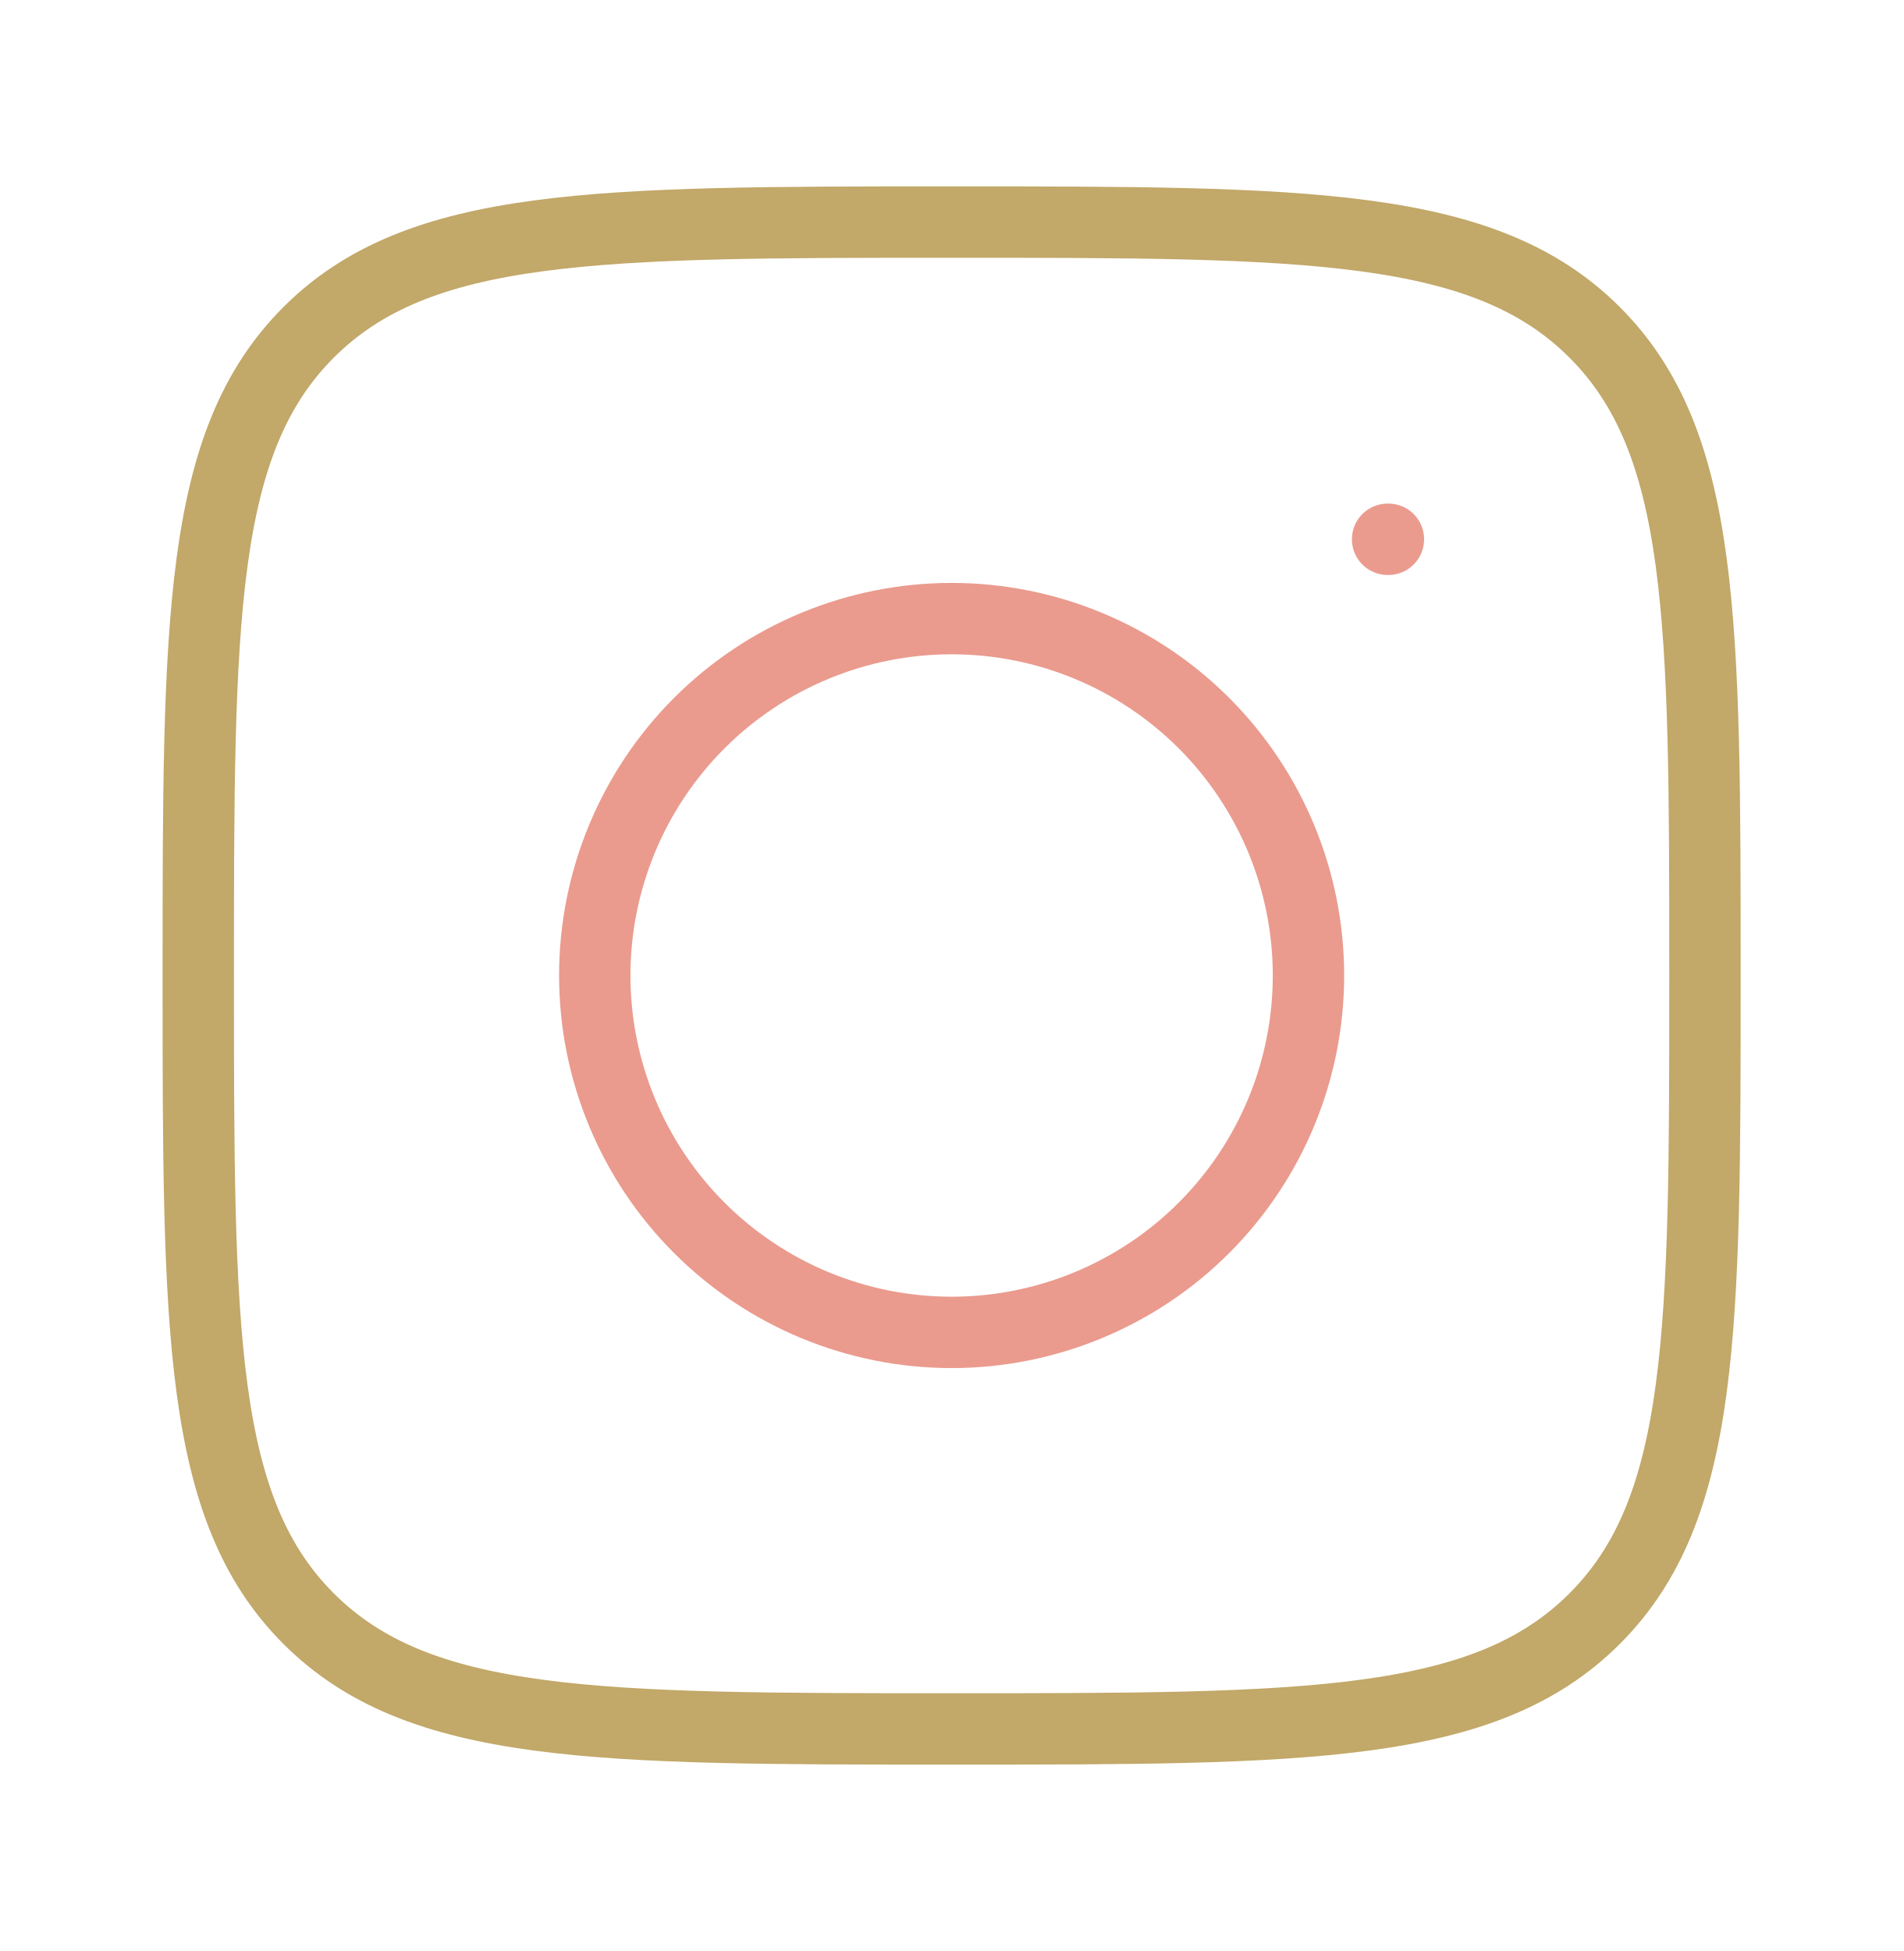
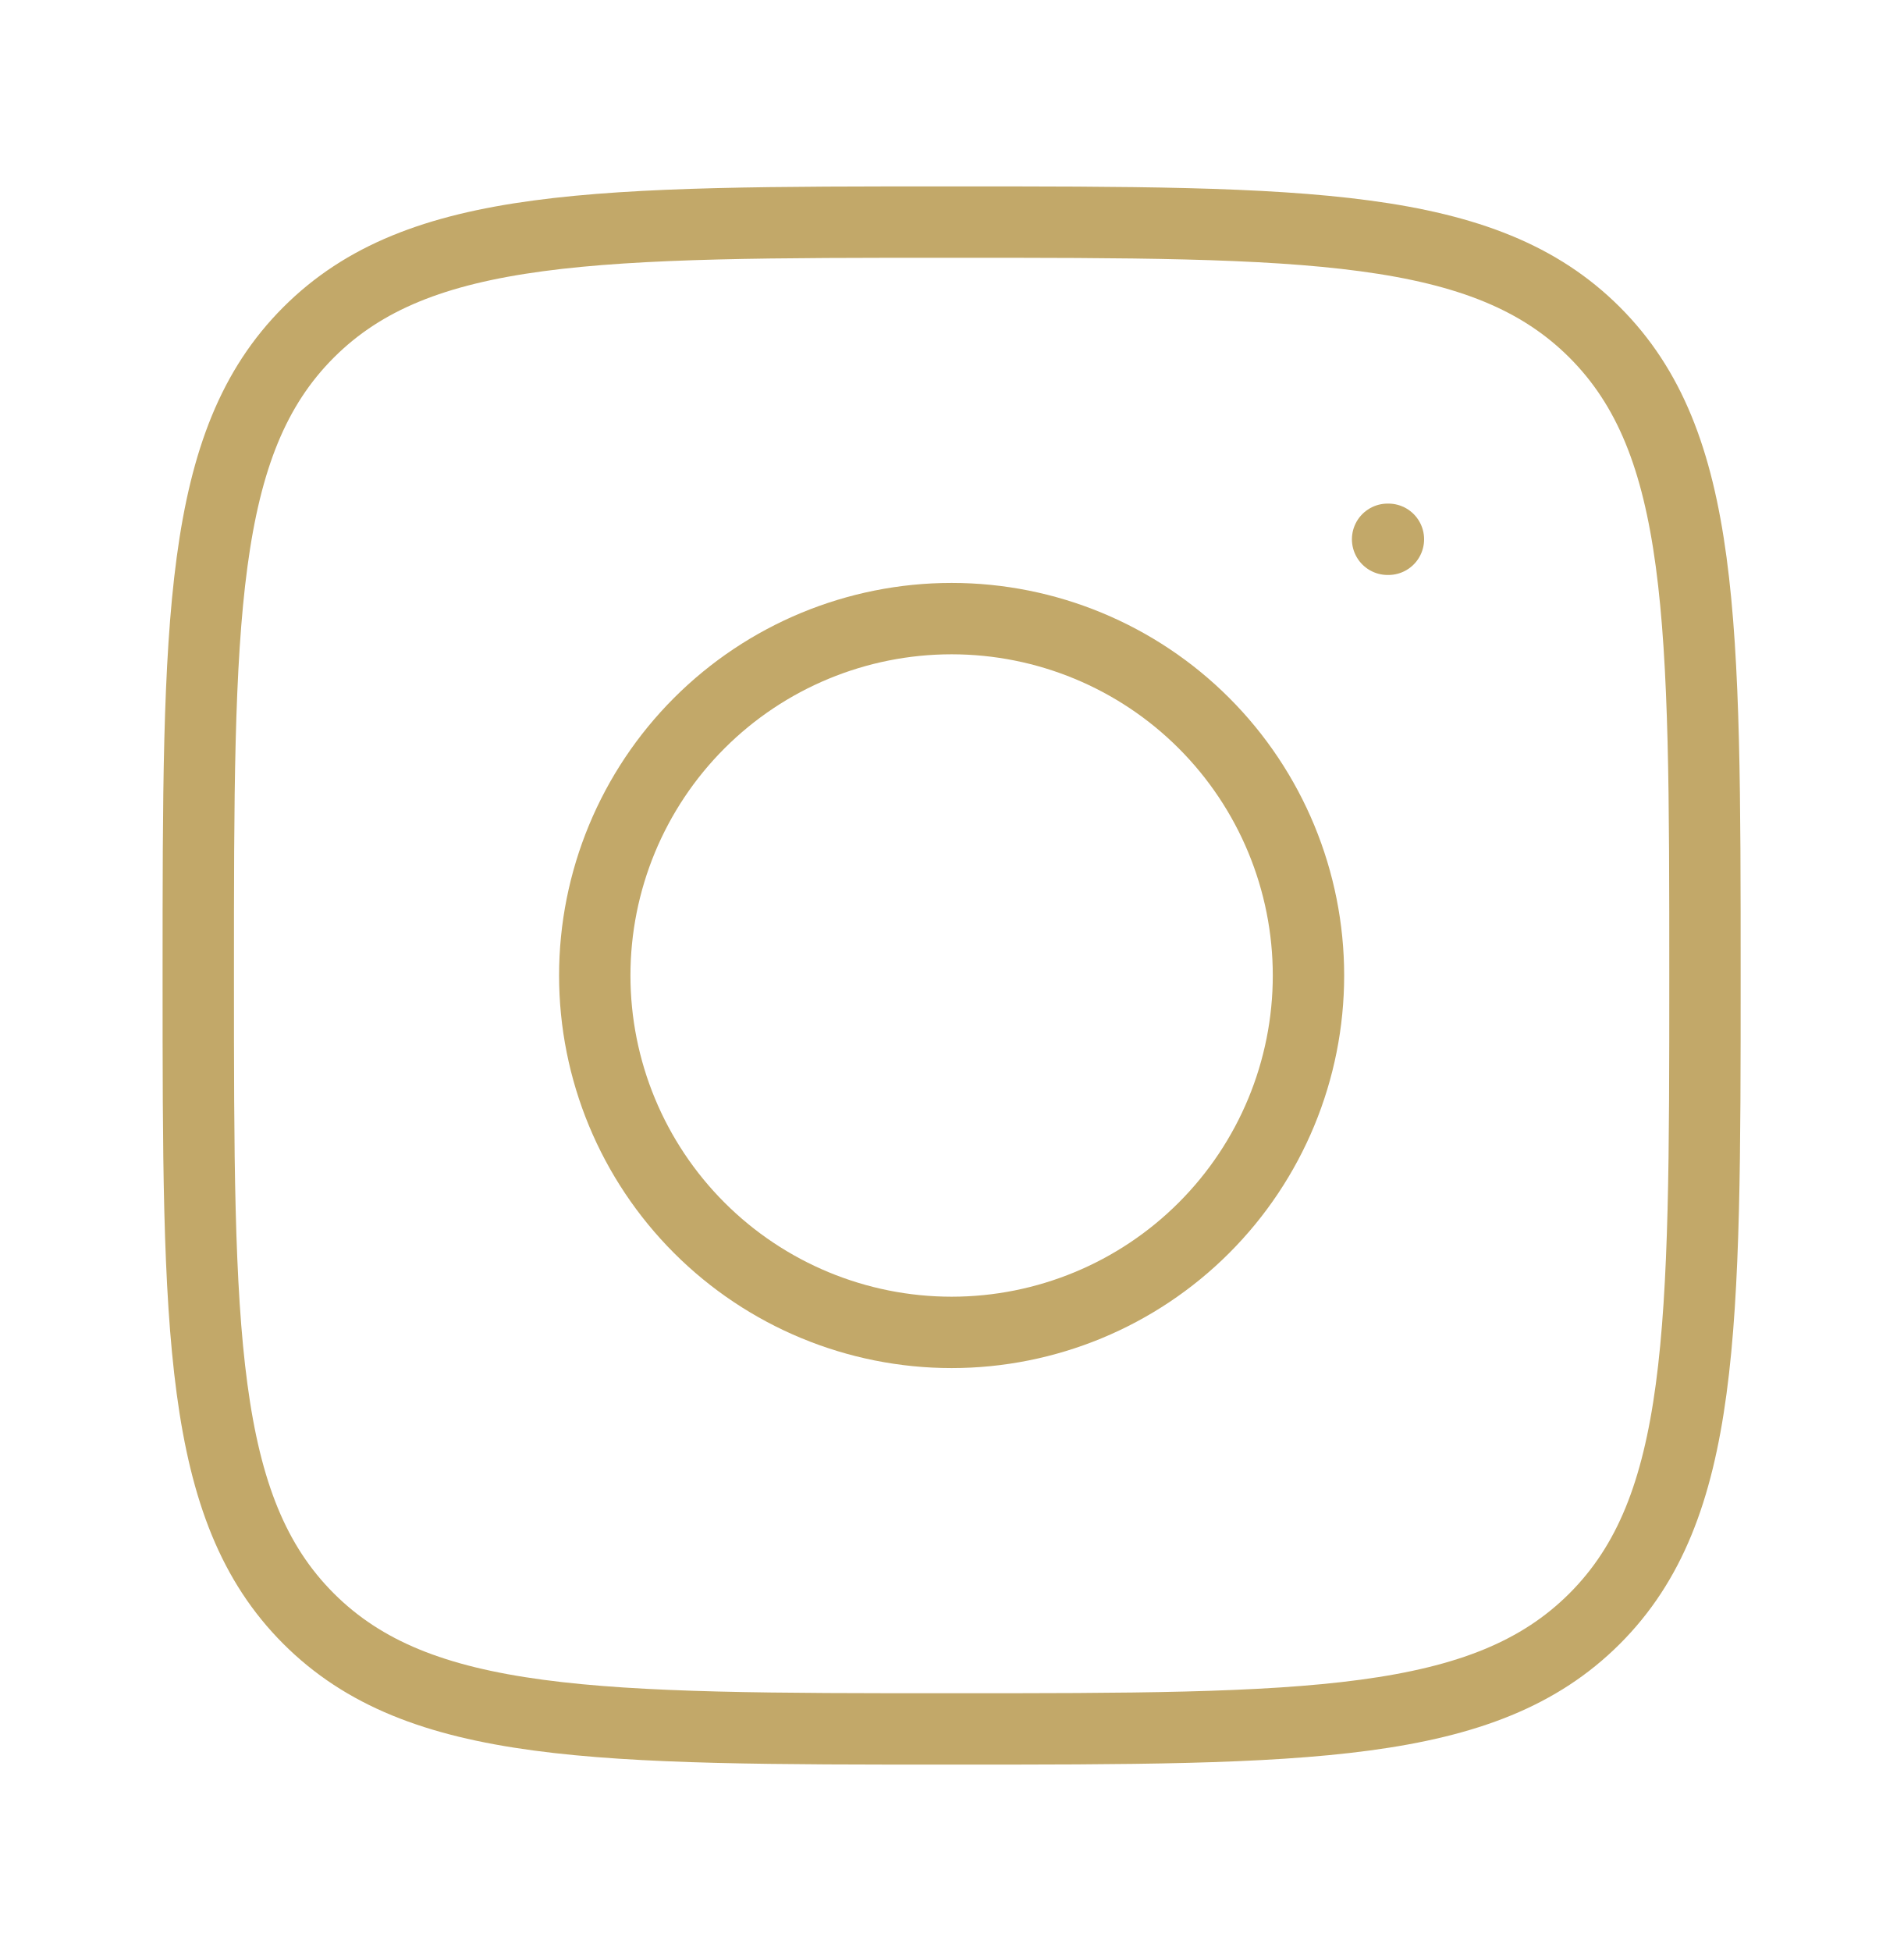
<svg xmlns="http://www.w3.org/2000/svg" width="40" height="41" viewBox="0 0 40 41" fill="none">
  <path d="M4.167 20.5C4.167 13.037 4.167 9.303 6.485 6.985C8.803 4.667 12.535 4.667 20 4.667C27.463 4.667 31.197 4.667 33.515 6.985C35.833 9.303 35.833 13.035 35.833 20.5C35.833 27.963 35.833 31.697 33.515 34.015C31.197 36.333 27.465 36.333 20 36.333C12.537 36.333 8.803 36.333 6.485 34.015C4.167 31.697 4.167 27.965 4.167 20.5Z" stroke="#c2a869" stroke-width="1.5" stroke-linecap="round" stroke-linejoin="round" />
-   <path d="M29.18 11.333H29.163M27.5 20.5C27.5 22.489 26.71 24.396 25.303 25.803C23.897 27.209 21.989 28 20 28C18.011 28 16.103 27.209 14.697 25.803C13.29 24.396 12.5 22.489 12.5 20.5C12.5 18.511 13.29 16.603 14.697 15.196C16.103 13.79 18.011 13 20 13C21.989 13 23.897 13.79 25.303 15.196C26.71 16.603 27.5 18.511 27.5 20.5Z" stroke="#EA9B8E" stroke-width="1.5" stroke-linecap="round" stroke-linejoin="round" />
+   <path d="M29.18 11.333H29.163M27.5 20.5C27.5 22.489 26.71 24.396 25.303 25.803C23.897 27.209 21.989 28 20 28C18.011 28 16.103 27.209 14.697 25.803C13.29 24.396 12.5 22.489 12.5 20.5C12.5 18.511 13.29 16.603 14.697 15.196C16.103 13.79 18.011 13 20 13C21.989 13 23.897 13.79 25.303 15.196C26.71 16.603 27.5 18.511 27.5 20.5Z" stroke="#c2a869" stroke-width="1.5" stroke-linecap="round" stroke-linejoin="round" />
</svg>
